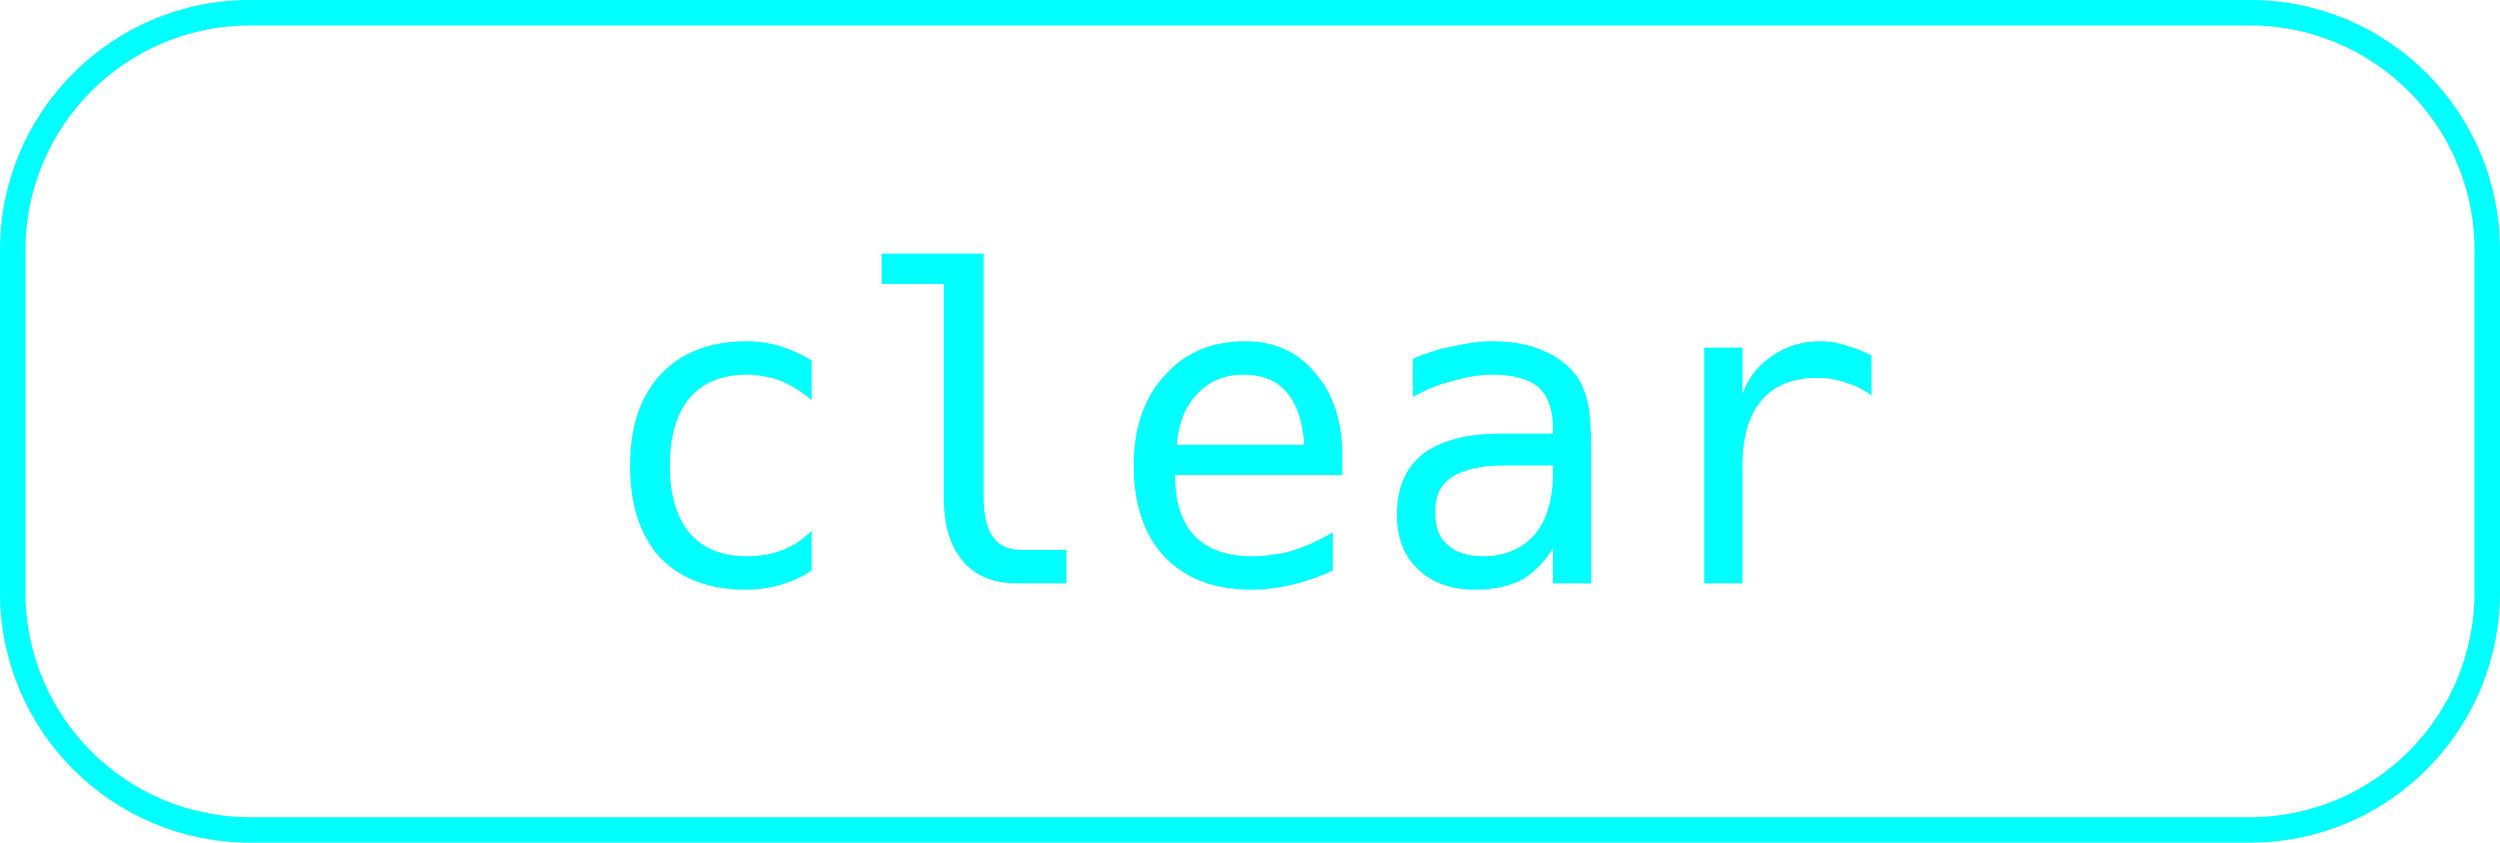
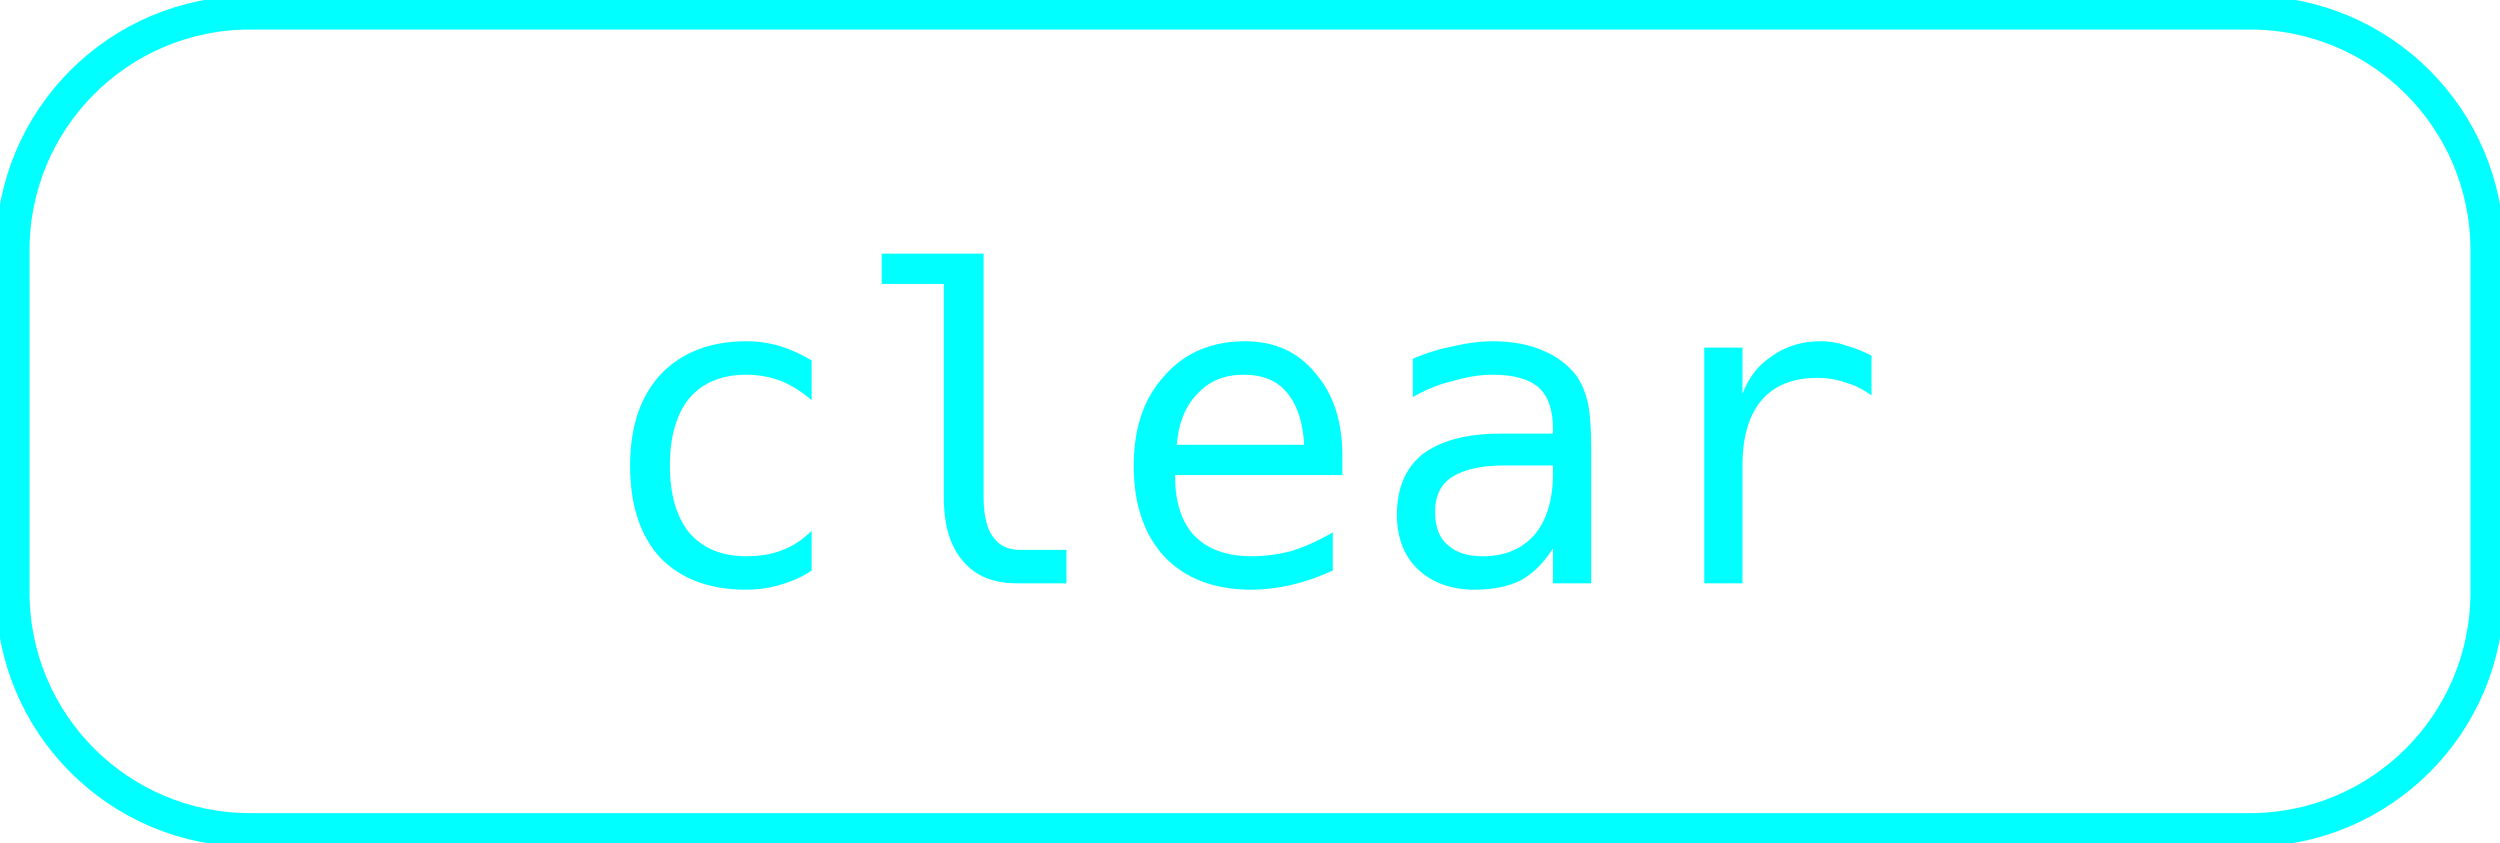
<svg xmlns="http://www.w3.org/2000/svg" width="24.528mm" height="8.268mm" viewBox="0 0 24.528 8.268" id="svg12732" version="1.1">
  <defs id="defs12734" />
  <g id="layer1" transform="translate(-33.84911,-100.8541)">
    <g id="g6495-9" transform="translate(-183.805,-55.31727)" style="fill:#00ffff;stroke:#00ffff">
-       <rect rx="2.329" y="156.296" x="217.779" height="8.018" width="24.278" id="rect6489-3" style="opacity:1;fill:none;fill-opacity:1;stroke:#00ffff;stroke-width:0.25;stroke-opacity:1" />
+       <rect rx="2.329" y="156.296" x="217.779" height="8.018" width="24.278" id="rect6489-3" style="opacity:1;fill:none;fill-opacity:1;stroke:#00ffff;stroke-width:0.33;stroke-opacity:1;stroke-miterlimit:4;stroke-dasharray:none" />
      <text id="text6491-8" y="161.895" x="223.43" style="font-style:normal;font-weight:normal;font-size:10.583px;line-height:125%;font-family:Sans;letter-spacing:0px;word-spacing:0px;fill:#00ffff;fill-opacity:1;stroke:none;stroke-width:1px;stroke-linecap:butt;stroke-linejoin:miter;stroke-opacity:1" xml:space="preserve">
        <tspan style="font-style:normal;font-variant:normal;font-weight:normal;font-stretch:normal;font-size:4.233px;font-family:'DejaVu Sans Mono';-inkscape-font-specification:'DejaVu Sans Mono';fill:#00ffff;stroke:none" y="161.895" x="223.43" id="tspan6493-6">clear</tspan>
      </text>
    </g>
  </g>
</svg>
